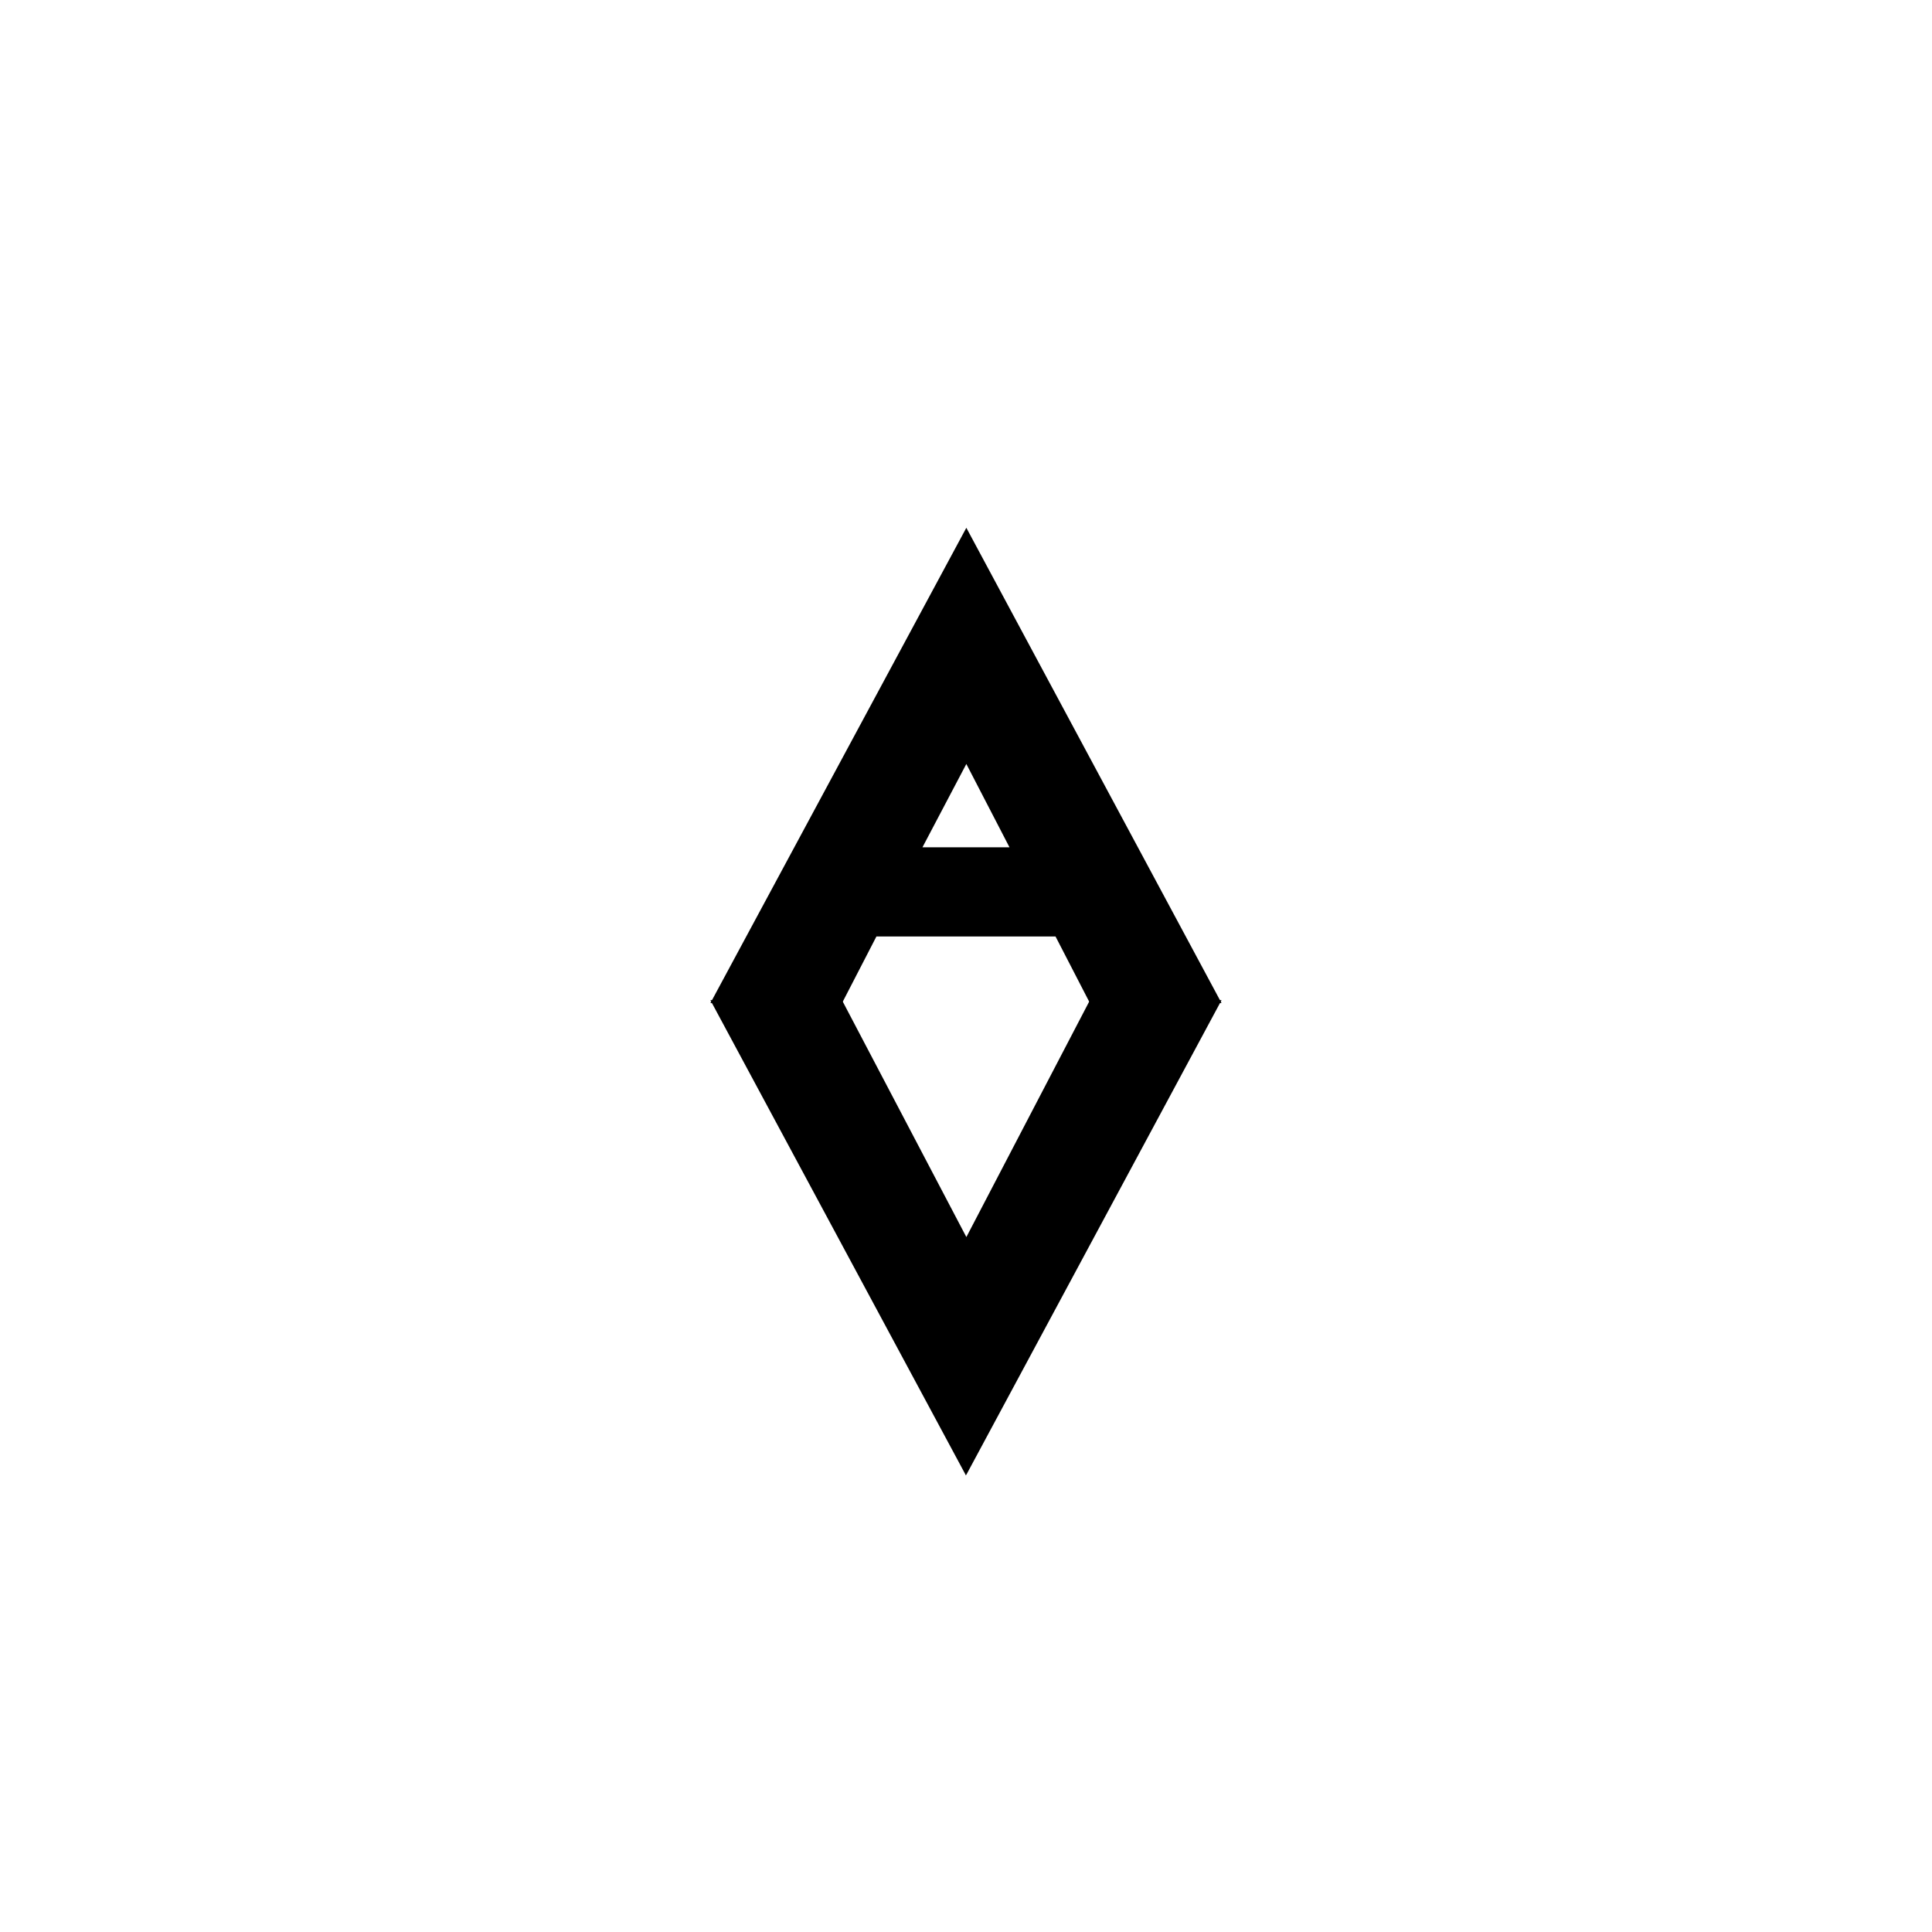
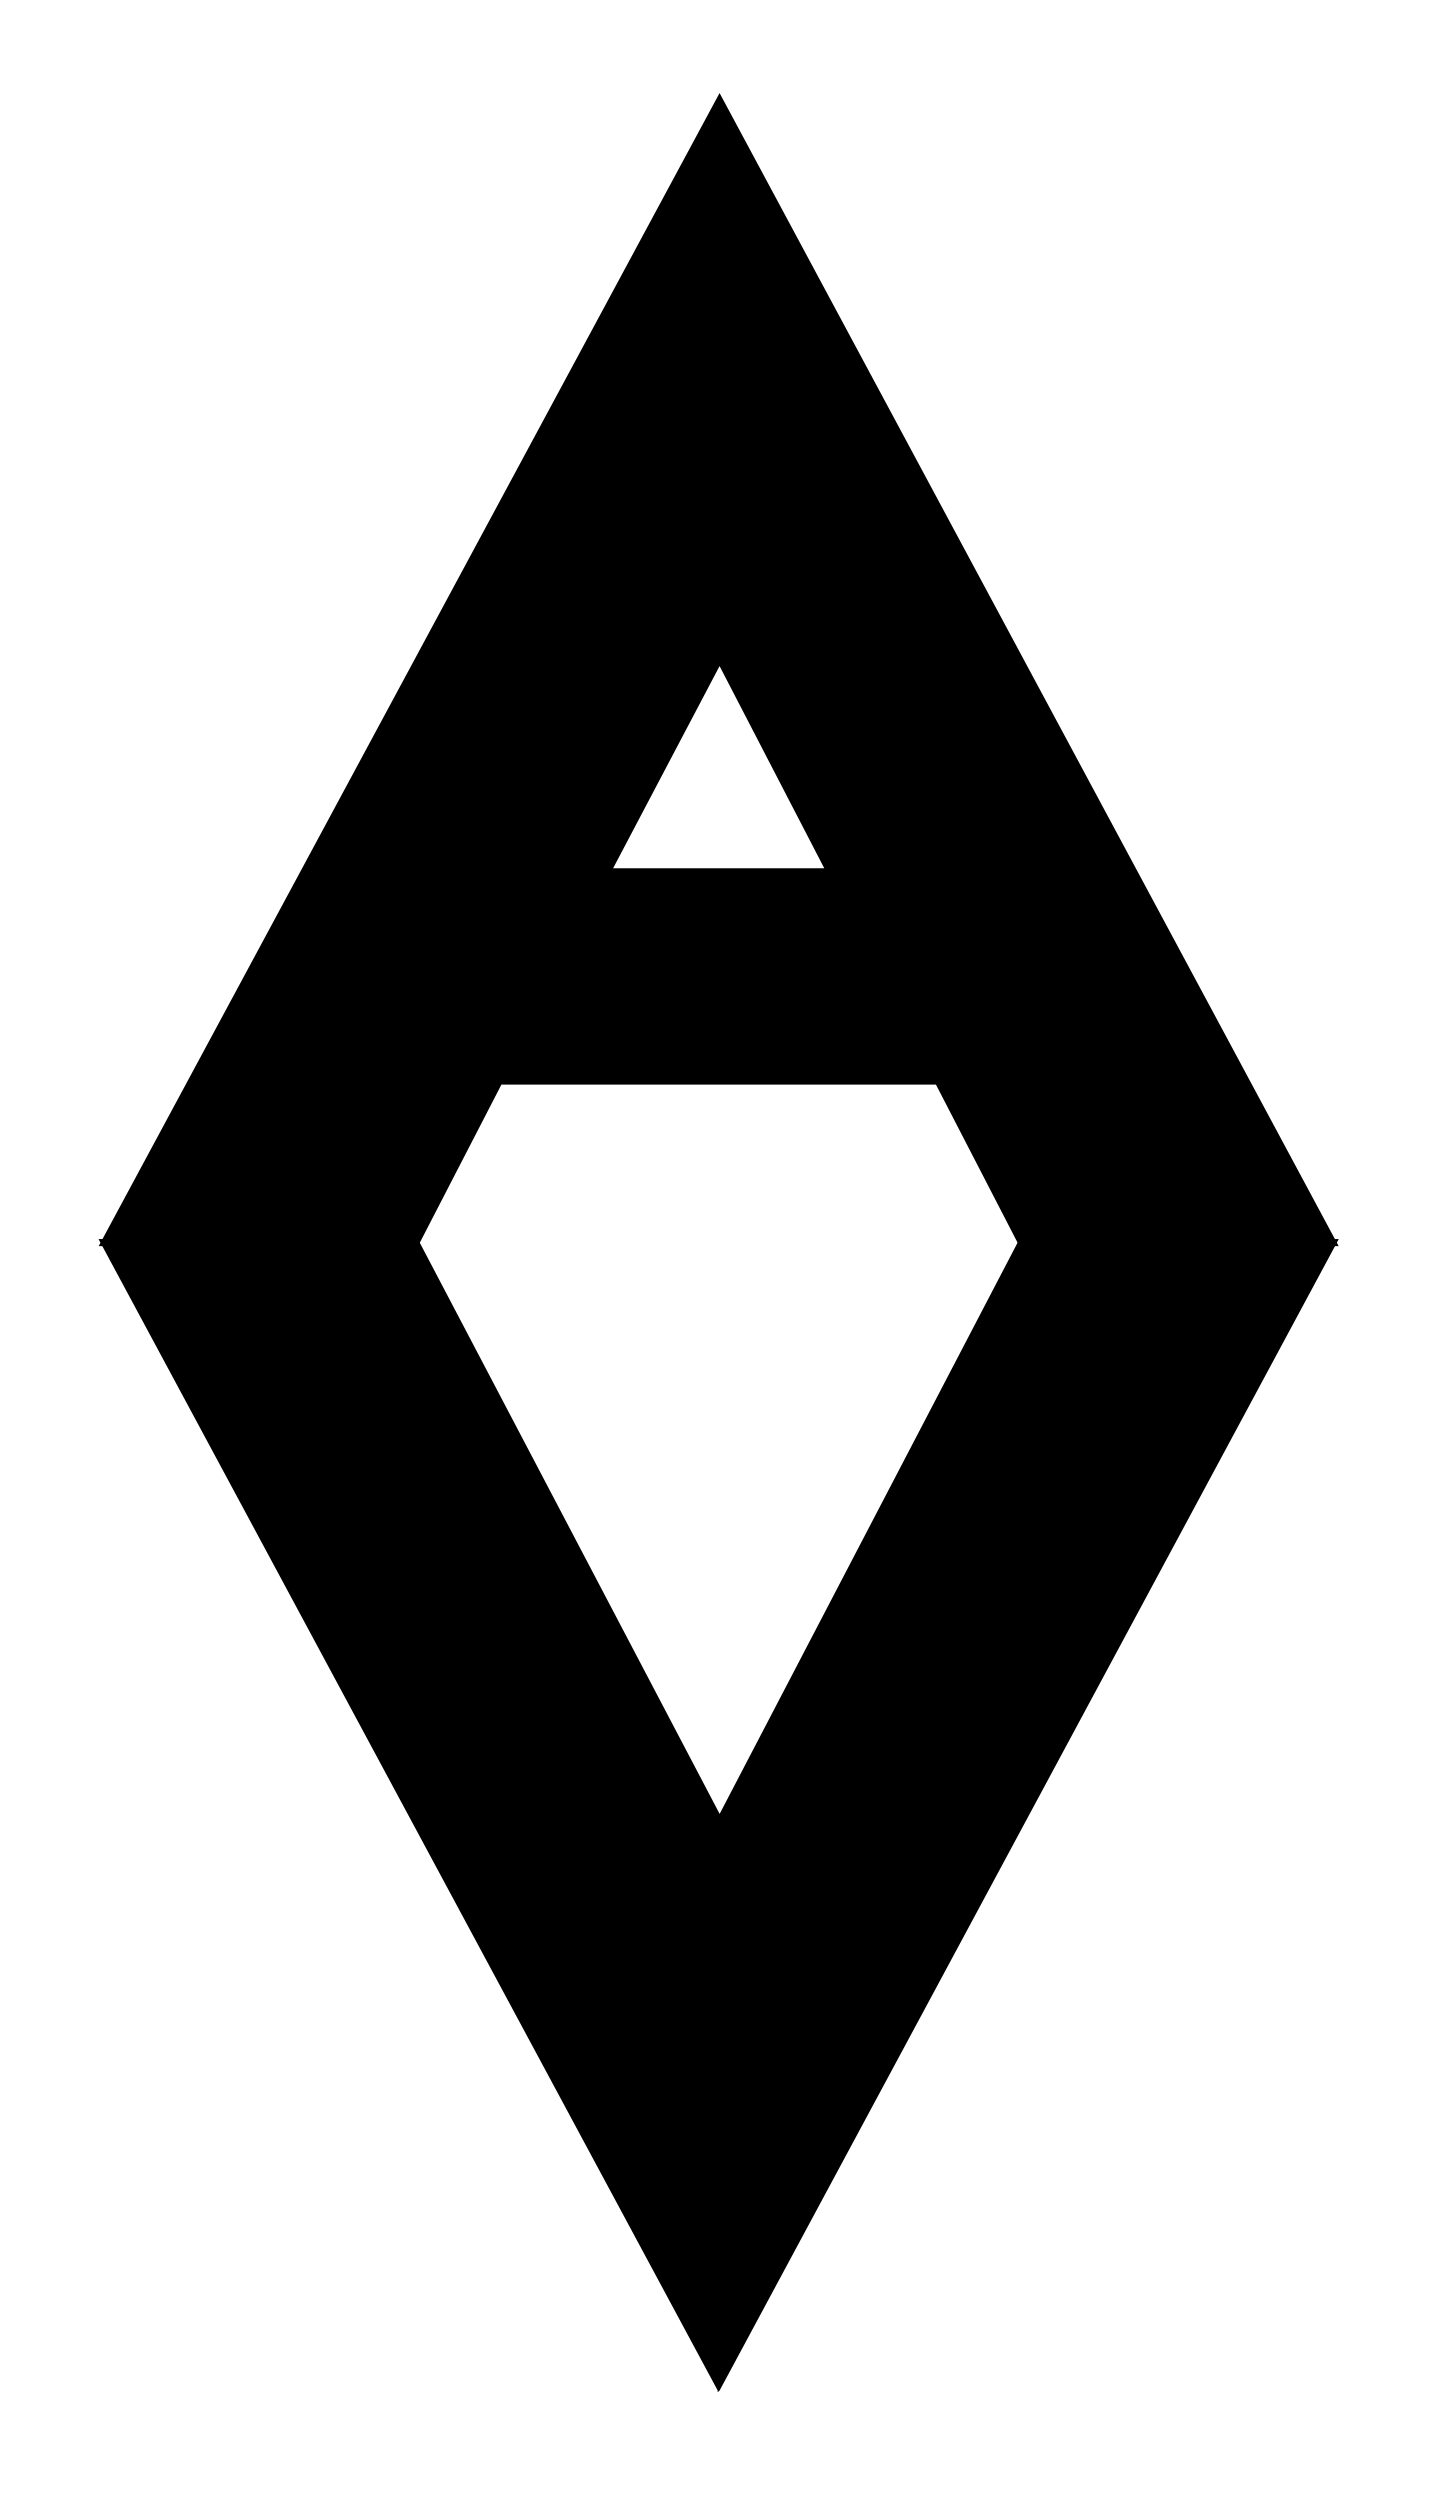
- <svg xmlns="http://www.w3.org/2000/svg" width="500" zoomAndPan="magnify" viewBox="0 0 375 375" height="500" preserveAspectRatio="xMidYMid meet" version="1.0">
+ <svg xmlns="http://www.w3.org/2000/svg" viewBox="130 95 115 200" preserveAspectRatio="xMidYMid meet">
  <defs>
-     <g />
-     <clipPath id="d2c5c37321">
+     <clipPath id="vad">
      <rect x="0" width="109" y="0" height="186" />
    </clipPath>
-     <clipPath id="62929e19d7">
+     <clipPath id="vad2">
      <rect x="0" width="104" y="0" height="187" />
    </clipPath>
  </defs>
-   <g transform="matrix(1, 0, 0, 1, 133, 140)">
-     <g clip-path="url(#d2c5c37321)">
+   <g transform="matrix(1,0,0,1,133,140)">
+     <g clip-path="url(#vad)">
      <g fill="#000000" fill-opacity="1">
-         <g transform="translate(0.632891, 146.3777)">
-           <g>
-             <path d="M 53.781 0 L 53.781 -0.141 L 4.25 -92.25 L 29.797 -92.25 L 53.938 -46.266 L 77.922 -92.25 L 103.469 -92.25 L 53.938 -0.141 Z M 53.781 0 " />
-           </g>
+         <g transform="translate(0.632891,146.3777)">
+           <path d="M 53.781 0 L 53.781 -0.141 L 4.25 -92.25 L 29.797 -92.25 L 53.938 -46.266 L 77.922 -92.25 L 103.469 -92.25 L 53.938 -0.141 Z" />
        </g>
      </g>
    </g>
  </g>
-   <g transform="matrix(1, 0, 0, 1, 135, 48)">
-     <g clip-path="url(#62929e19d7)">
+   <g transform="matrix(1,0,0,1,135,48)">
+     <g clip-path="url(#vad2)">
      <g fill="#000000" fill-opacity="1">
-         <g transform="translate(1.471545, 146.6927)">
-           <g>
-             <path d="M 75.078 0 L 68.406 -12.922 L 33.641 -12.922 L 26.969 0 L 1.422 0 L 51.094 -92.25 L 100.625 0 Z M 59.469 -30.234 L 51.094 -46.406 L 42.578 -30.234 Z M 59.469 -30.234 " />
-           </g>
+         <g transform="translate(1.471545,146.6927)">
+           <path d="M 75.078 0 L 68.406 -12.922 L 33.641 -12.922 L 26.969 0 L 1.422 0 L 51.094 -92.25 L 100.625 0 Z M 59.469 -30.234 L 51.094 -46.406 L 42.578 -30.234 Z" />
        </g>
      </g>
    </g>
  </g>
</svg>
